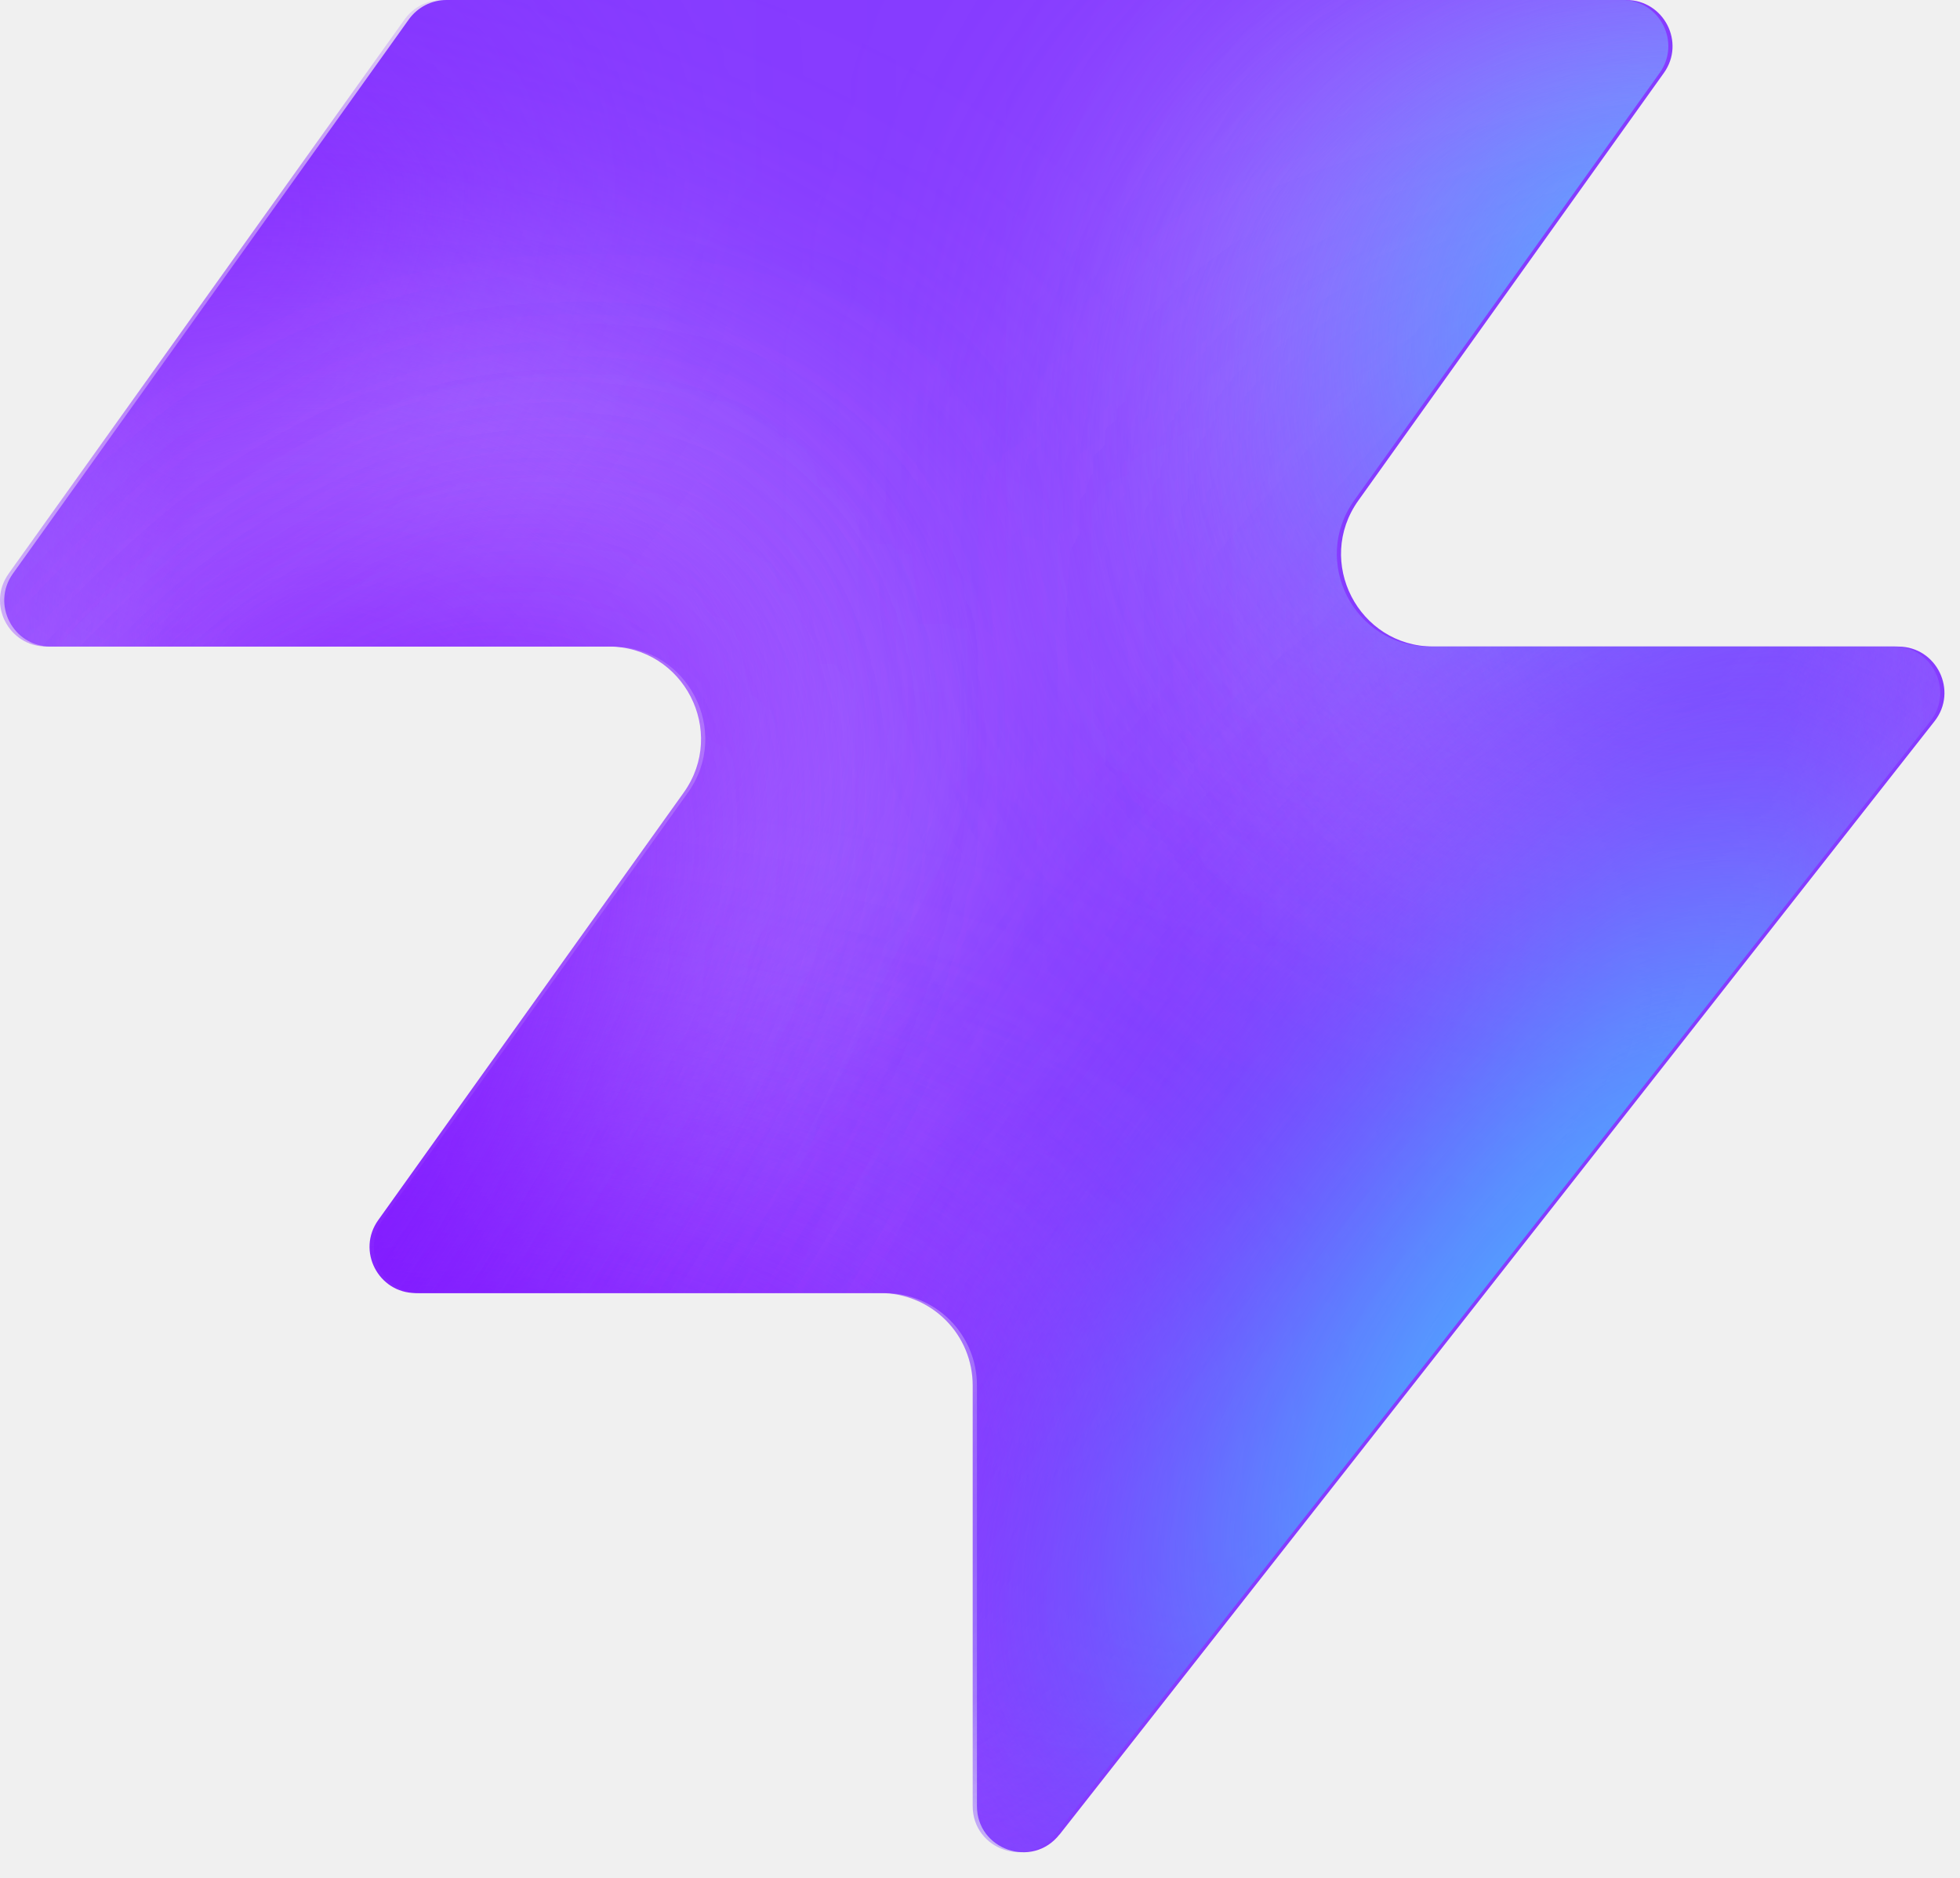
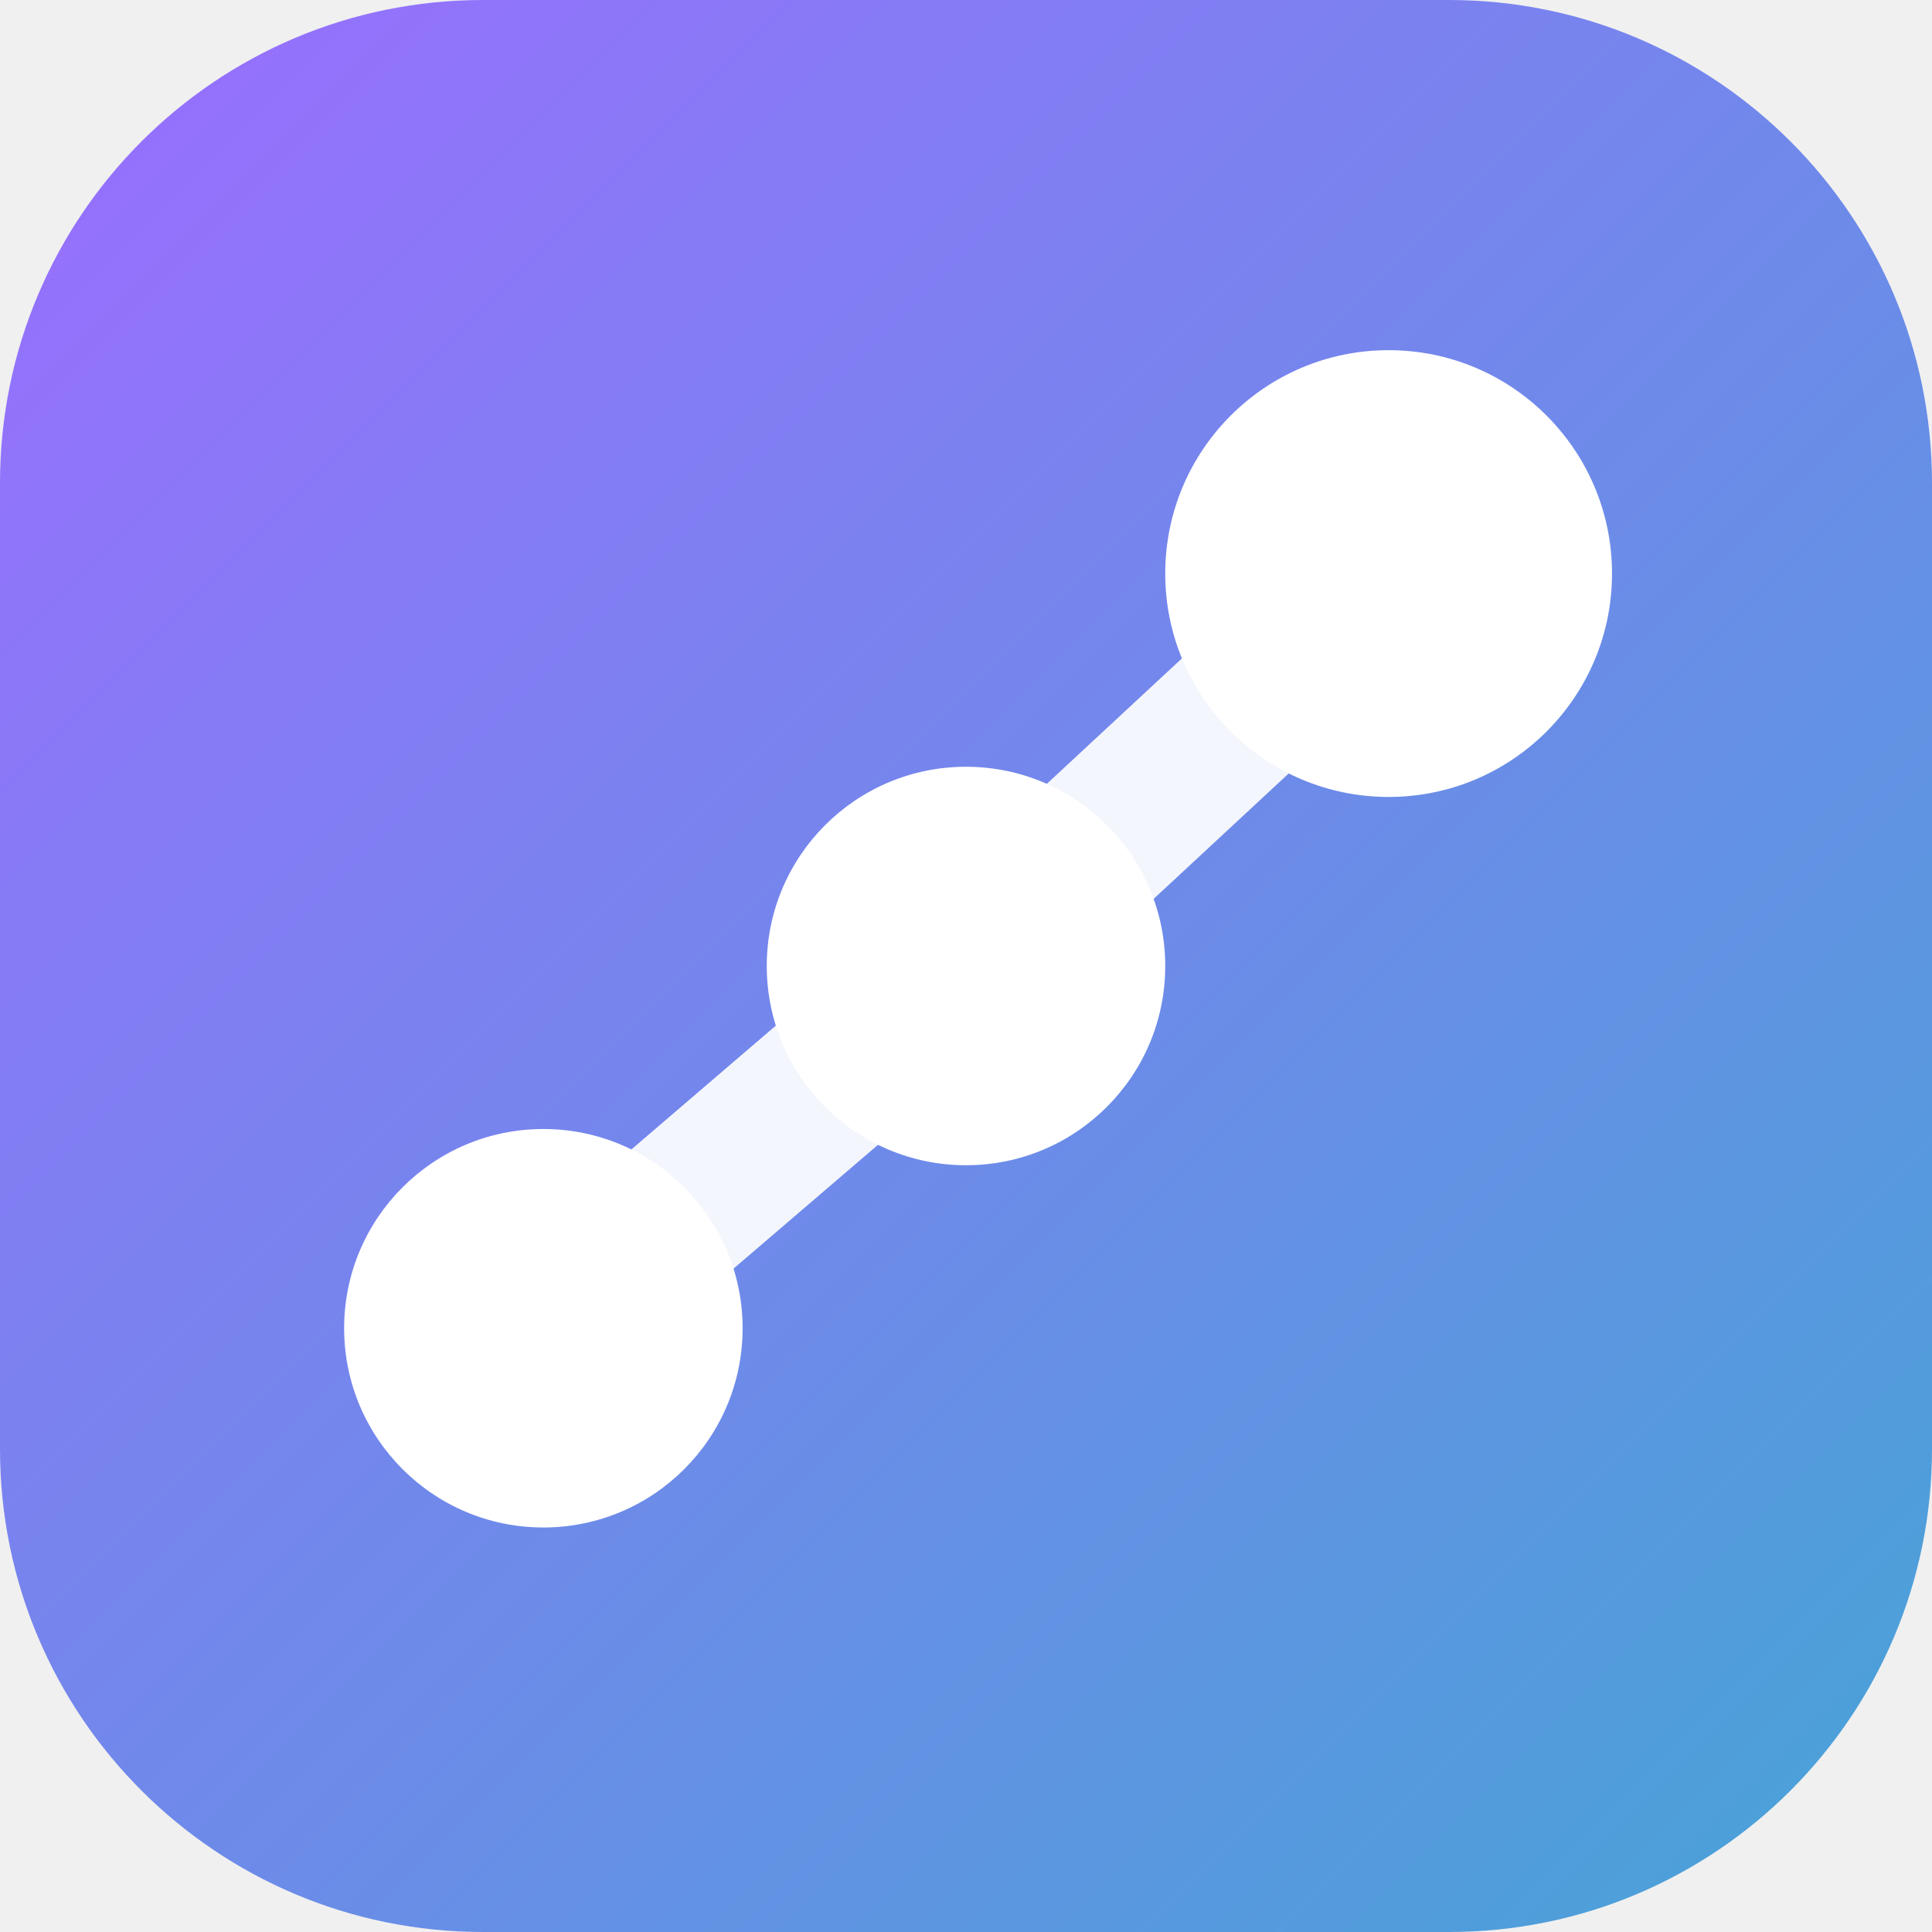
- <svg xmlns="http://www.w3.org/2000/svg" width="48" height="46" fill="none" viewBox="0 0 48 46">
-   <path fill="#863bff" d="M25.946 44.938c-.664.845-2.021.375-2.021-.698V33.937a2.26 2.26 0 0 0-2.262-2.262H10.287c-.92 0-1.456-1.04-.92-1.788l7.48-10.471c1.07-1.497 0-3.578-1.842-3.578H1.237c-.92 0-1.456-1.04-.92-1.788L10.013.474c.214-.297.556-.474.92-.474h28.894c.92 0 1.456 1.04.92 1.788l-7.48 10.471c-1.07 1.498 0 3.579 1.842 3.579h11.377c.943 0 1.473 1.088.89 1.83L25.947 44.94z" style="fill:#863bff;fill:color(display-p3 .525 .23 1);fill-opacity:1" />
-   <mask id="a" width="48" height="46" x="0" y="0" maskUnits="userSpaceOnUse" style="mask-type:alpha">
-     <path fill="#000" d="M25.842 44.938c-.664.844-2.021.375-2.021-.698V33.937a2.26 2.26 0 0 0-2.262-2.262H10.183c-.92 0-1.456-1.04-.92-1.788l7.48-10.471c1.07-1.498 0-3.579-1.842-3.579H1.133c-.92 0-1.456-1.04-.92-1.787L9.91.473c.214-.297.556-.474.92-.474h28.894c.92 0 1.456 1.04.92 1.788l-7.48 10.471c-1.07 1.498 0 3.578 1.842 3.578h11.377c.943 0 1.473 1.088.89 1.832L25.843 44.94z" style="fill:#000;fill-opacity:1" />
-   </mask>
-   <g mask="url(#a)">
-     <g filter="url(#b)">
-       <ellipse cx="5.508" cy="14.704" fill="#ede6ff" rx="5.508" ry="14.704" style="fill:#ede6ff;fill:color(display-p3 .927 .903 1);fill-opacity:1" transform="matrix(.00324 1 1 -.00324 -4.47 31.516)" />
-     </g>
-     <g filter="url(#c)">
-       <ellipse cx="10.399" cy="29.851" fill="#ede6ff" rx="10.399" ry="29.851" style="fill:#ede6ff;fill:color(display-p3 .927 .903 1);fill-opacity:1" transform="matrix(.00324 1 1 -.00324 -39.328 7.883)" />
-     </g>
-     <g filter="url(#d)">
-       <ellipse cx="5.508" cy="30.487" fill="#7e14ff" rx="5.508" ry="30.487" style="fill:#7e14ff;fill:color(display-p3 .492 .077 1);fill-opacity:1" transform="rotate(89.814 -25.913 -14.639)scale(1 -1)" />
-     </g>
-     <g filter="url(#e)">
-       <ellipse cx="5.508" cy="30.599" fill="#7e14ff" rx="5.508" ry="30.599" style="fill:#7e14ff;fill:color(display-p3 .492 .077 1);fill-opacity:1" transform="rotate(89.814 -32.644 -3.334)scale(1 -1)" />
-     </g>
-     <g filter="url(#f)">
-       <ellipse cx="5.508" cy="30.599" fill="#7e14ff" rx="5.508" ry="30.599" style="fill:#7e14ff;fill:color(display-p3 .492 .077 1);fill-opacity:1" transform="matrix(.00324 1 1 -.00324 -34.34 30.47)" />
-     </g>
-     <g filter="url(#g)">
-       <ellipse cx="14.072" cy="22.078" fill="#ede6ff" rx="14.072" ry="22.078" style="fill:#ede6ff;fill:color(display-p3 .927 .903 1);fill-opacity:1" transform="rotate(93.35 24.506 48.493)scale(-1 1)" />
-     </g>
-     <g filter="url(#h)">
-       <ellipse cx="3.47" cy="21.501" fill="#7e14ff" rx="3.47" ry="21.501" style="fill:#7e14ff;fill:color(display-p3 .492 .077 1);fill-opacity:1" transform="rotate(89.009 28.708 47.59)scale(-1 1)" />
-     </g>
-     <g filter="url(#i)">
-       <ellipse cx="3.47" cy="21.501" fill="#7e14ff" rx="3.47" ry="21.501" style="fill:#7e14ff;fill:color(display-p3 .492 .077 1);fill-opacity:1" transform="rotate(89.009 28.708 47.59)scale(-1 1)" />
-     </g>
-     <g filter="url(#j)">
-       <ellipse cx=".387" cy="8.972" fill="#7e14ff" rx="4.407" ry="29.108" style="fill:#7e14ff;fill:color(display-p3 .492 .077 1);fill-opacity:1" transform="rotate(39.51 .387 8.972)" />
-     </g>
-     <g filter="url(#k)">
-       <ellipse cx="47.523" cy="-6.092" fill="#7e14ff" rx="4.407" ry="29.108" style="fill:#7e14ff;fill:color(display-p3 .492 .077 1);fill-opacity:1" transform="rotate(37.892 47.523 -6.092)" />
-     </g>
-     <g filter="url(#l)">
-       <ellipse cx="41.412" cy="6.333" fill="#47bfff" rx="5.971" ry="9.665" style="fill:#47bfff;fill:color(display-p3 .28 .748 1);fill-opacity:1" transform="rotate(37.892 41.412 6.333)" />
-     </g>
-     <g filter="url(#m)">
-       <ellipse cx="-1.879" cy="38.332" fill="#7e14ff" rx="4.407" ry="29.108" style="fill:#7e14ff;fill:color(display-p3 .492 .077 1);fill-opacity:1" transform="rotate(37.892 -1.88 38.332)" />
-     </g>
-     <g filter="url(#n)">
-       <ellipse cx="-1.879" cy="38.332" fill="#7e14ff" rx="4.407" ry="29.108" style="fill:#7e14ff;fill:color(display-p3 .492 .077 1);fill-opacity:1" transform="rotate(37.892 -1.88 38.332)" />
-     </g>
-     <g filter="url(#o)">
-       <ellipse cx="35.651" cy="29.907" fill="#7e14ff" rx="4.407" ry="29.108" style="fill:#7e14ff;fill:color(display-p3 .492 .077 1);fill-opacity:1" transform="rotate(37.892 35.651 29.907)" />
-     </g>
-     <g filter="url(#p)">
-       <ellipse cx="38.418" cy="32.4" fill="#47bfff" rx="5.971" ry="15.297" style="fill:#47bfff;fill:color(display-p3 .28 .748 1);fill-opacity:1" transform="rotate(37.892 38.418 32.4)" />
-     </g>
-   </g>
+ <svg xmlns="http://www.w3.org/2000/svg" viewBox="0 0 32 32">
  <defs>
-     <filter id="b" width="60.045" height="41.654" x="-19.77" y="16.149" color-interpolation-filters="sRGB" filterUnits="userSpaceOnUse">
-       <feFlood flood-opacity="0" result="BackgroundImageFix" />
-       <feBlend in="SourceGraphic" in2="BackgroundImageFix" result="shape" />
-       <feGaussianBlur result="effect1_foregroundBlur_2002_17158" stdDeviation="7.659" />
-     </filter>
-     <filter id="c" width="90.34" height="51.437" x="-54.613" y="-7.533" color-interpolation-filters="sRGB" filterUnits="userSpaceOnUse">
-       <feFlood flood-opacity="0" result="BackgroundImageFix" />
-       <feBlend in="SourceGraphic" in2="BackgroundImageFix" result="shape" />
-       <feGaussianBlur result="effect1_foregroundBlur_2002_17158" stdDeviation="7.659" />
-     </filter>
-     <filter id="d" width="79.355" height="29.4" x="-49.64" y="2.03" color-interpolation-filters="sRGB" filterUnits="userSpaceOnUse">
-       <feFlood flood-opacity="0" result="BackgroundImageFix" />
-       <feBlend in="SourceGraphic" in2="BackgroundImageFix" result="shape" />
-       <feGaussianBlur result="effect1_foregroundBlur_2002_17158" stdDeviation="4.596" />
-     </filter>
-     <filter id="e" width="79.579" height="29.4" x="-45.045" y="20.029" color-interpolation-filters="sRGB" filterUnits="userSpaceOnUse">
-       <feFlood flood-opacity="0" result="BackgroundImageFix" />
-       <feBlend in="SourceGraphic" in2="BackgroundImageFix" result="shape" />
-       <feGaussianBlur result="effect1_foregroundBlur_2002_17158" stdDeviation="4.596" />
-     </filter>
-     <filter id="f" width="79.579" height="29.4" x="-43.513" y="21.178" color-interpolation-filters="sRGB" filterUnits="userSpaceOnUse">
-       <feFlood flood-opacity="0" result="BackgroundImageFix" />
-       <feBlend in="SourceGraphic" in2="BackgroundImageFix" result="shape" />
-       <feGaussianBlur result="effect1_foregroundBlur_2002_17158" stdDeviation="4.596" />
-     </filter>
-     <filter id="g" width="74.749" height="58.852" x="15.756" y="-17.901" color-interpolation-filters="sRGB" filterUnits="userSpaceOnUse">
-       <feFlood flood-opacity="0" result="BackgroundImageFix" />
-       <feBlend in="SourceGraphic" in2="BackgroundImageFix" result="shape" />
-       <feGaussianBlur result="effect1_foregroundBlur_2002_17158" stdDeviation="7.659" />
-     </filter>
-     <filter id="h" width="61.377" height="25.362" x="23.548" y="2.284" color-interpolation-filters="sRGB" filterUnits="userSpaceOnUse">
-       <feFlood flood-opacity="0" result="BackgroundImageFix" />
-       <feBlend in="SourceGraphic" in2="BackgroundImageFix" result="shape" />
-       <feGaussianBlur result="effect1_foregroundBlur_2002_17158" stdDeviation="4.596" />
-     </filter>
-     <filter id="i" width="61.377" height="25.362" x="23.548" y="2.284" color-interpolation-filters="sRGB" filterUnits="userSpaceOnUse">
-       <feFlood flood-opacity="0" result="BackgroundImageFix" />
-       <feBlend in="SourceGraphic" in2="BackgroundImageFix" result="shape" />
-       <feGaussianBlur result="effect1_foregroundBlur_2002_17158" stdDeviation="4.596" />
-     </filter>
-     <filter id="j" width="56.045" height="63.649" x="-27.636" y="-22.853" color-interpolation-filters="sRGB" filterUnits="userSpaceOnUse">
-       <feFlood flood-opacity="0" result="BackgroundImageFix" />
-       <feBlend in="SourceGraphic" in2="BackgroundImageFix" result="shape" />
-       <feGaussianBlur result="effect1_foregroundBlur_2002_17158" stdDeviation="4.596" />
-     </filter>
-     <filter id="k" width="54.814" height="64.646" x="20.116" y="-38.415" color-interpolation-filters="sRGB" filterUnits="userSpaceOnUse">
-       <feFlood flood-opacity="0" result="BackgroundImageFix" />
-       <feBlend in="SourceGraphic" in2="BackgroundImageFix" result="shape" />
-       <feGaussianBlur result="effect1_foregroundBlur_2002_17158" stdDeviation="4.596" />
-     </filter>
-     <filter id="l" width="33.541" height="35.313" x="24.641" y="-11.323" color-interpolation-filters="sRGB" filterUnits="userSpaceOnUse">
-       <feFlood flood-opacity="0" result="BackgroundImageFix" />
-       <feBlend in="SourceGraphic" in2="BackgroundImageFix" result="shape" />
-       <feGaussianBlur result="effect1_foregroundBlur_2002_17158" stdDeviation="4.596" />
-     </filter>
-     <filter id="m" width="54.814" height="64.646" x="-29.286" y="6.009" color-interpolation-filters="sRGB" filterUnits="userSpaceOnUse">
-       <feFlood flood-opacity="0" result="BackgroundImageFix" />
-       <feBlend in="SourceGraphic" in2="BackgroundImageFix" result="shape" />
-       <feGaussianBlur result="effect1_foregroundBlur_2002_17158" stdDeviation="4.596" />
-     </filter>
-     <filter id="n" width="54.814" height="64.646" x="-29.286" y="6.009" color-interpolation-filters="sRGB" filterUnits="userSpaceOnUse">
-       <feFlood flood-opacity="0" result="BackgroundImageFix" />
-       <feBlend in="SourceGraphic" in2="BackgroundImageFix" result="shape" />
-       <feGaussianBlur result="effect1_foregroundBlur_2002_17158" stdDeviation="4.596" />
-     </filter>
-     <filter id="o" width="54.814" height="64.646" x="8.244" y="-2.416" color-interpolation-filters="sRGB" filterUnits="userSpaceOnUse">
-       <feFlood flood-opacity="0" result="BackgroundImageFix" />
-       <feBlend in="SourceGraphic" in2="BackgroundImageFix" result="shape" />
-       <feGaussianBlur result="effect1_foregroundBlur_2002_17158" stdDeviation="4.596" />
-     </filter>
-     <filter id="p" width="39.409" height="43.623" x="18.713" y="10.588" color-interpolation-filters="sRGB" filterUnits="userSpaceOnUse">
-       <feFlood flood-opacity="0" result="BackgroundImageFix" />
-       <feBlend in="SourceGraphic" in2="BackgroundImageFix" result="shape" />
-       <feGaussianBlur result="effect1_foregroundBlur_2002_17158" stdDeviation="4.596" />
-     </filter>
+     <linearGradient id="g" x1="0" y1="0" x2="1" y2="1">
+       <stop offset="0" stop-color="#9b6dff" />
+       <stop offset="1" stop-color="#46a4d6" />
+     </linearGradient>
  </defs>
+   <rect width="32" height="32" rx="8" fill="url(#g)" />
+   <path d="M9 22 L16 16 L23 9.5" fill="none" stroke="#fff" stroke-width="2.6" stroke-linecap="round" stroke-linejoin="round" opacity="0.92" />
+   <circle cx="9" cy="22" r="3.3" fill="#fff" />
+   <circle cx="16" cy="16" r="3.3" fill="#fff" />
+   <circle cx="23" cy="9.5" r="3.7" fill="#fff" />
</svg>
